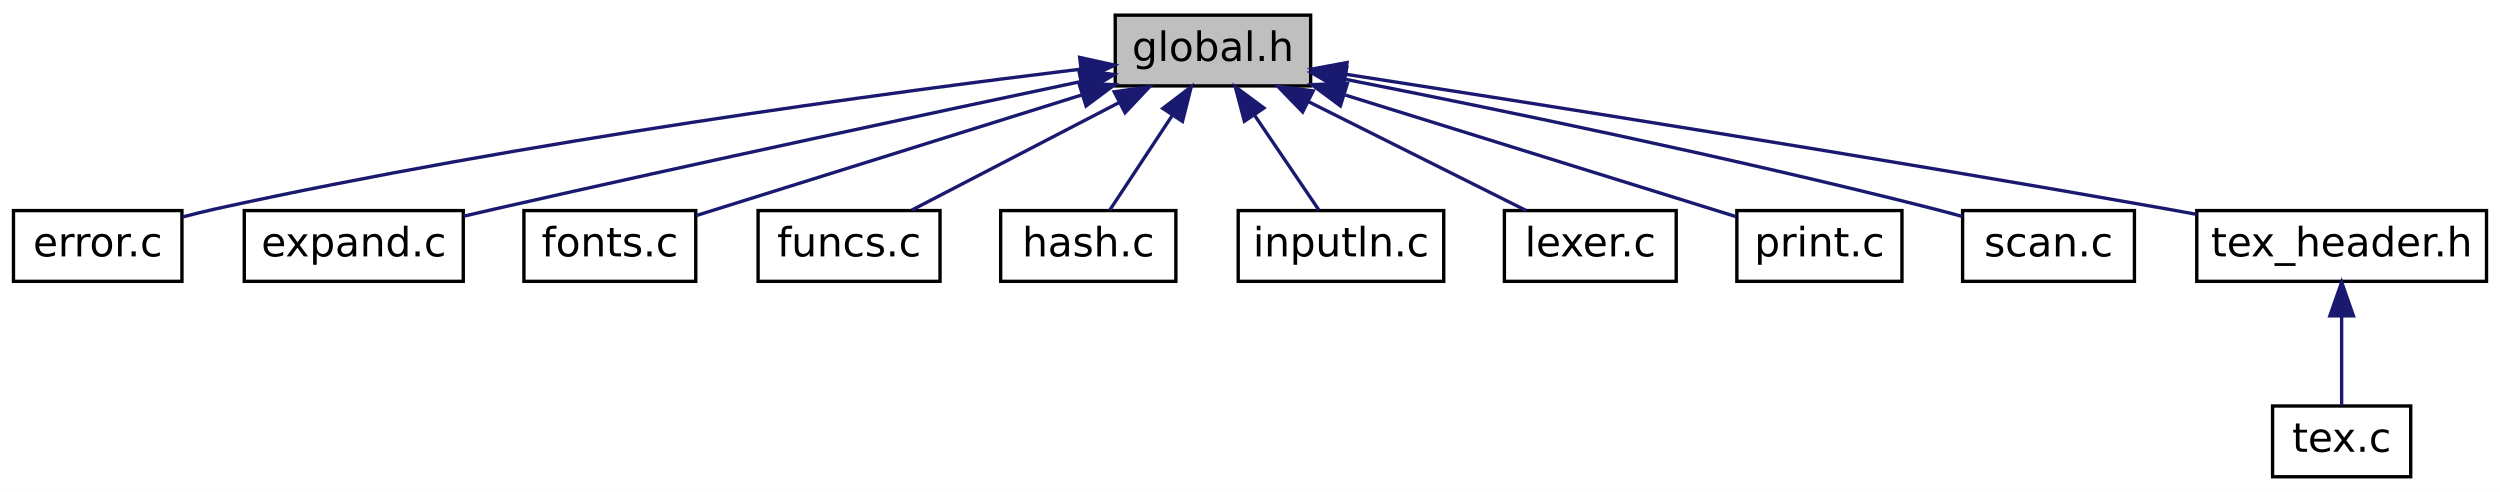
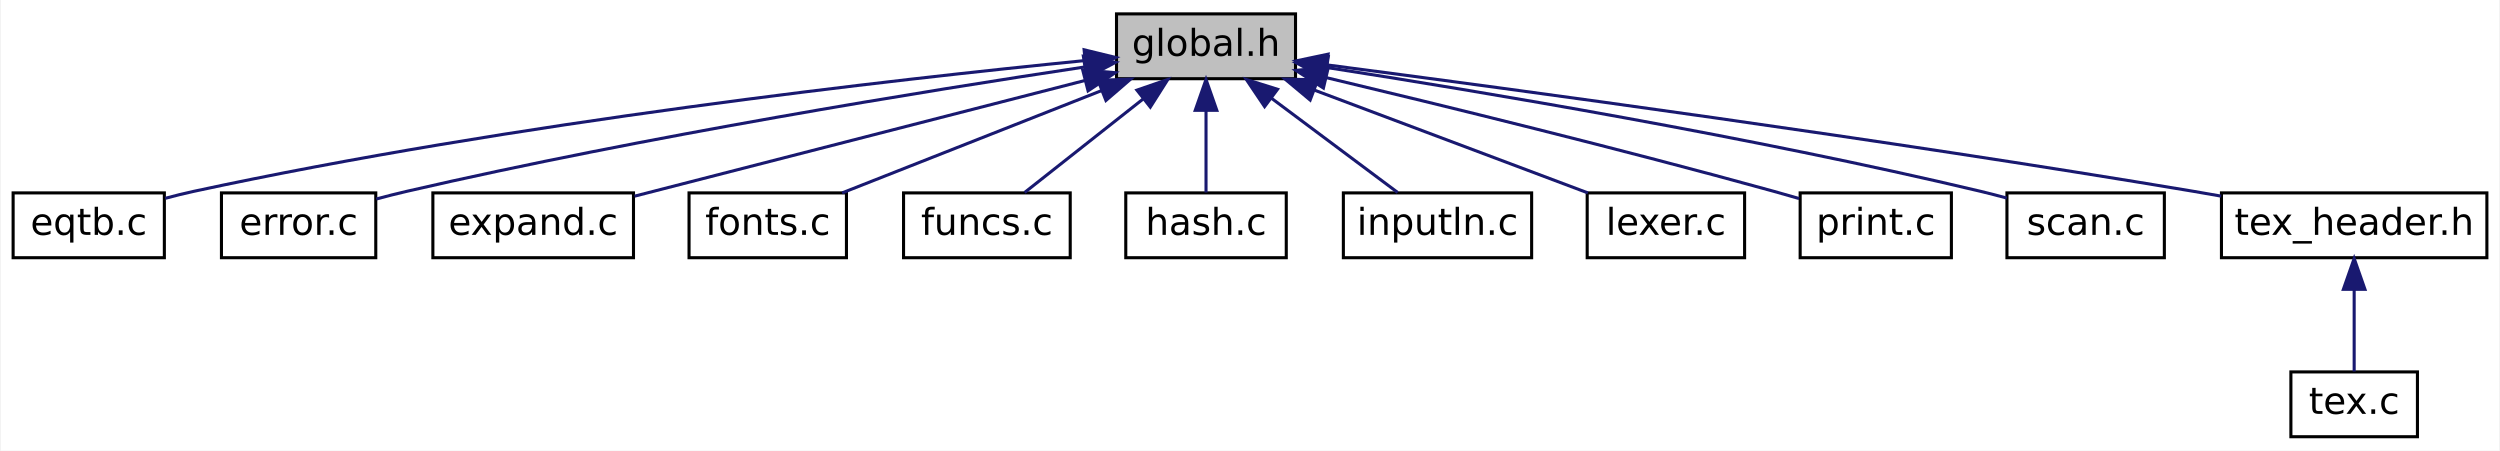
- <svg xmlns="http://www.w3.org/2000/svg" xmlns:xlink="http://www.w3.org/1999/xlink" width="742pt" height="146pt" viewBox="0.00 0.00 742.00 146.00">
+ <svg xmlns="http://www.w3.org/2000/svg" xmlns:xlink="http://www.w3.org/1999/xlink" width="810pt" height="146pt" viewBox="0.00 0.00 809.50 146.00">
  <g id="graph0" class="graph" transform="scale(1 1) rotate(0) translate(4 142)">
-     <polygon fill="white" stroke="transparent" points="-4,4 -4,-142 738,-142 738,4 -4,4" />
+     <polygon fill="white" stroke="transparent" points="-4,4 -4,-142 805.5,-142 805.5,4 -4,4" />
    <g id="node1" class="node">
      <g id="a_node1">
        <a xlink:title=" ">
-           <polygon fill="#bfbfbf" stroke="black" points="327,-116.5 327,-137.5 385,-137.5 385,-116.5 327,-116.5" />
-           <text text-anchor="middle" x="356" y="-123.9" font-family="DejaVuSans" font-size="12.00">global.h</text>
+           <polygon fill="#bfbfbf" stroke="black" points="357.5,-116.5 357.5,-137.5 415.5,-137.5 415.5,-116.5 357.5,-116.5" />
+           <text text-anchor="middle" x="386.5" y="-123.9" font-family="DejaVuSans" font-size="12.00">global.h</text>
        </a>
      </g>
    </g>
    <g id="node2" class="node">
      <g id="a_node2">
-         <a xlink:href="error_8c.html" target="_top" xlink:title=" ">
-           <polygon fill="white" stroke="black" points="0,-58.5 0,-79.5 50,-79.5 50,-58.5 0,-58.5" />
-           <text text-anchor="middle" x="25" y="-65.9" font-family="DejaVuSans" font-size="12.00">error.c</text>
+         <a xlink:href="eqtb_8c.html" target="_top" xlink:title=" ">
+           <polygon fill="white" stroke="black" points="0,-58.5 0,-79.5 49,-79.5 49,-58.5 0,-58.5" />
+           <text text-anchor="middle" x="24.5" y="-65.9" font-family="DejaVuSans" font-size="12.00">eqtb.c</text>
        </a>
      </g>
    </g>
    <g id="edge1" class="edge">
-       <path fill="none" stroke="midnightblue" d="M316.77,-121.48C259.82,-114.56 151.09,-100.01 60,-80 56.79,-79.29 53.44,-78.46 50.14,-77.59" />
-       <polygon fill="midnightblue" stroke="midnightblue" points="316.44,-124.96 326.79,-122.68 317.28,-118.01 316.44,-124.96" />
+       <path fill="none" stroke="midnightblue" d="M347.19,-122.37C285.3,-116.23 161.58,-102.26 58.5,-80 55.49,-79.35 52.36,-78.57 49.27,-77.74" />
+       <polygon fill="midnightblue" stroke="midnightblue" points="347,-125.87 357.29,-123.36 347.68,-118.9 347,-125.87" />
    </g>
    <g id="node3" class="node">
      <g id="a_node3">
-         <a xlink:href="expand_8c.html" target="_top" xlink:title=" ">
-           <polygon fill="white" stroke="black" points="68.5,-58.5 68.5,-79.5 133.5,-79.5 133.5,-58.5 68.5,-58.5" />
-           <text text-anchor="middle" x="101" y="-65.9" font-family="DejaVuSans" font-size="12.00">expand.c</text>
+         <a xlink:href="error_8c.html" target="_top" xlink:title=" ">
+           <polygon fill="white" stroke="black" points="67.5,-58.5 67.5,-79.5 117.5,-79.5 117.5,-58.5 67.5,-58.5" />
+           <text text-anchor="middle" x="92.5" y="-65.9" font-family="DejaVuSans" font-size="12.00">error.c</text>
        </a>
      </g>
    </g>
    <g id="edge2" class="edge">
-       <path fill="none" stroke="midnightblue" d="M316.67,-117.77C273.89,-108.75 203.5,-93.73 143,-80 139.93,-79.3 136.74,-78.57 133.54,-77.82" />
-       <polygon fill="midnightblue" stroke="midnightblue" points="316.16,-121.24 326.67,-119.87 317.61,-114.39 316.16,-121.24" />
+       <path fill="none" stroke="midnightblue" d="M347.23,-120.31C296.27,-112.63 204.72,-97.84 127.5,-80 124.3,-79.26 120.95,-78.41 117.65,-77.52" />
+       <polygon fill="midnightblue" stroke="midnightblue" points="346.76,-123.78 357.17,-121.79 347.8,-116.86 346.76,-123.78" />
    </g>
    <g id="node4" class="node">
      <g id="a_node4">
-         <a xlink:href="fonts_8c.html" target="_top" xlink:title=" ">
-           <polygon fill="white" stroke="black" points="151.5,-58.5 151.5,-79.5 202.5,-79.5 202.5,-58.5 151.5,-58.5" />
-           <text text-anchor="middle" x="177" y="-65.9" font-family="DejaVuSans" font-size="12.00">fonts.c</text>
+         <a xlink:href="expand_8c.html" target="_top" xlink:title=" ">
+           <polygon fill="white" stroke="black" points="136,-58.5 136,-79.5 201,-79.5 201,-58.5 136,-58.5" />
+           <text text-anchor="middle" x="168.5" y="-65.9" font-family="DejaVuSans" font-size="12.00">expand.c</text>
        </a>
      </g>
    </g>
    <g id="edge3" class="edge">
-       <path fill="none" stroke="midnightblue" d="M317.04,-113.81C282.35,-102.96 232.58,-87.39 202.66,-78.03" />
-       <polygon fill="midnightblue" stroke="midnightblue" points="316.25,-117.23 326.84,-116.88 318.34,-110.55 316.25,-117.23" />
+       <path fill="none" stroke="midnightblue" d="M347.3,-115.93C305.61,-105.22 240.42,-88.48 201.34,-78.44" />
+       <polygon fill="midnightblue" stroke="midnightblue" points="346.54,-119.35 357.1,-118.45 348.28,-112.57 346.54,-119.35" />
    </g>
    <g id="node5" class="node">
      <g id="a_node5">
-         <a xlink:href="funcs_8c.html" target="_top" xlink:title=" ">
-           <polygon fill="white" stroke="black" points="221,-58.5 221,-79.5 275,-79.5 275,-58.5 221,-58.5" />
-           <text text-anchor="middle" x="248" y="-65.9" font-family="DejaVuSans" font-size="12.00">funcs.c</text>
+         <a xlink:href="fonts_8c.html" target="_top" xlink:title=" ">
+           <polygon fill="white" stroke="black" points="219,-58.5 219,-79.5 270,-79.5 270,-58.5 219,-58.5" />
+           <text text-anchor="middle" x="244.5" y="-65.9" font-family="DejaVuSans" font-size="12.00">fonts.c</text>
        </a>
      </g>
    </g>
    <g id="edge4" class="edge">
-       <path fill="none" stroke="midnightblue" d="M328.22,-111.6C308.86,-101.56 283.56,-88.44 266.6,-79.64" />
-       <polygon fill="midnightblue" stroke="midnightblue" points="326.7,-114.75 337.19,-116.25 329.92,-108.54 326.7,-114.75" />
+       <path fill="none" stroke="midnightblue" d="M352.66,-112.65C326.76,-102.44 291.69,-88.61 268.59,-79.5" />
+       <polygon fill="midnightblue" stroke="midnightblue" points="351.5,-115.96 362.09,-116.37 354.07,-109.45 351.5,-115.96" />
    </g>
    <g id="node6" class="node">
      <g id="a_node6">
-         <a xlink:href="hash_8c.html" target="_top" xlink:title=" ">
-           <polygon fill="white" stroke="black" points="293,-58.5 293,-79.5 345,-79.5 345,-58.5 293,-58.5" />
-           <text text-anchor="middle" x="319" y="-65.9" font-family="DejaVuSans" font-size="12.00">hash.c</text>
+         <a xlink:href="funcs_8c.html" target="_top" xlink:title=" ">
+           <polygon fill="white" stroke="black" points="288.5,-58.5 288.5,-79.5 342.5,-79.5 342.5,-58.5 288.5,-58.5" />
+           <text text-anchor="middle" x="315.5" y="-65.9" font-family="DejaVuSans" font-size="12.00">funcs.c</text>
        </a>
      </g>
    </g>
    <g id="edge5" class="edge">
-       <path fill="none" stroke="midnightblue" d="M343.86,-107.63C337.69,-98.29 330.44,-87.32 325.37,-79.64" />
-       <polygon fill="midnightblue" stroke="midnightblue" points="341.12,-109.83 349.56,-116.25 346.96,-105.97 341.12,-109.83" />
+       <path fill="none" stroke="midnightblue" d="M366.12,-109.93C353.71,-100.14 338.27,-87.96 327.73,-79.64" />
+       <polygon fill="midnightblue" stroke="midnightblue" points="364.11,-112.8 374.13,-116.25 368.45,-107.3 364.11,-112.8" />
    </g>
    <g id="node7" class="node">
      <g id="a_node7">
-         <a xlink:href="inputln_8c.html" target="_top" xlink:title=" ">
-           <polygon fill="white" stroke="black" points="363.5,-58.5 363.5,-79.5 424.5,-79.5 424.5,-58.5 363.5,-58.5" />
-           <text text-anchor="middle" x="394" y="-65.9" font-family="DejaVuSans" font-size="12.00">inputln.c</text>
+         <a xlink:href="hash_8c.html" target="_top" xlink:title=" ">
+           <polygon fill="white" stroke="black" points="360.5,-58.5 360.5,-79.5 412.5,-79.5 412.5,-58.5 360.5,-58.5" />
+           <text text-anchor="middle" x="386.5" y="-65.9" font-family="DejaVuSans" font-size="12.00">hash.c</text>
        </a>
      </g>
    </g>
    <g id="edge6" class="edge">
-       <path fill="none" stroke="midnightblue" d="M368.27,-107.92C374.65,-98.52 382.19,-87.4 387.46,-79.64" />
-       <polygon fill="midnightblue" stroke="midnightblue" points="365.34,-106.01 362.62,-116.25 371.13,-109.94 365.34,-106.01" />
+       <path fill="none" stroke="midnightblue" d="M386.5,-106.16C386.5,-97.16 386.5,-86.92 386.5,-79.64" />
+       <polygon fill="midnightblue" stroke="midnightblue" points="383,-106.25 386.5,-116.25 390,-106.25 383,-106.25" />
    </g>
    <g id="node8" class="node">
      <g id="a_node8">
-         <a xlink:href="lexer_8c.html" target="_top" xlink:title=" ">
-           <polygon fill="white" stroke="black" points="442.5,-58.5 442.5,-79.5 493.5,-79.5 493.5,-58.5 442.5,-58.5" />
-           <text text-anchor="middle" x="468" y="-65.9" font-family="DejaVuSans" font-size="12.00">lexer.c</text>
+         <a xlink:href="inputln_8c.html" target="_top" xlink:title=" ">
+           <polygon fill="white" stroke="black" points="431,-58.5 431,-79.5 492,-79.5 492,-58.5 431,-58.5" />
+           <text text-anchor="middle" x="461.5" y="-65.9" font-family="DejaVuSans" font-size="12.00">inputln.c</text>
        </a>
      </g>
    </g>
    <g id="edge7" class="edge">
-       <path fill="none" stroke="midnightblue" d="M384.33,-111.84C404.57,-101.71 431.26,-88.37 449,-79.5" />
-       <polygon fill="midnightblue" stroke="midnightblue" points="382.63,-108.77 375.25,-116.37 385.76,-115.03 382.63,-108.77" />
+       <path fill="none" stroke="midnightblue" d="M407.65,-110.21C420.82,-100.37 437.34,-88.04 448.59,-79.64" />
+       <polygon fill="midnightblue" stroke="midnightblue" points="405.48,-107.46 399.56,-116.25 409.67,-113.07 405.48,-107.46" />
    </g>
    <g id="node9" class="node">
      <g id="a_node9">
-         <a xlink:href="print_8c.html" target="_top" xlink:title=" ">
-           <polygon fill="white" stroke="black" points="511.5,-58.5 511.5,-79.5 560.5,-79.5 560.5,-58.5 511.5,-58.5" />
-           <text text-anchor="middle" x="536" y="-65.9" font-family="DejaVuSans" font-size="12.00">print.c</text>
+         <a xlink:href="lexer_8c.html" target="_top" xlink:title=" ">
+           <polygon fill="white" stroke="black" points="510,-58.5 510,-79.5 561,-79.5 561,-58.5 510,-58.5" />
+           <text text-anchor="middle" x="535.5" y="-65.9" font-family="DejaVuSans" font-size="12.00">lexer.c</text>
        </a>
      </g>
    </g>
    <g id="edge8" class="edge">
-       <path fill="none" stroke="midnightblue" d="M395.29,-113.78C430.62,-102.79 481.41,-86.98 511.33,-77.68" />
-       <polygon fill="midnightblue" stroke="midnightblue" points="393.83,-110.57 385.32,-116.88 395.91,-117.25 393.83,-110.57" />
+       <path fill="none" stroke="midnightblue" d="M421.65,-112.79C448.86,-102.56 485.88,-88.65 510.22,-79.5" />
+       <polygon fill="midnightblue" stroke="midnightblue" points="420.24,-109.58 412.11,-116.37 422.71,-116.13 420.24,-109.58" />
    </g>
    <g id="node10" class="node">
      <g id="a_node10">
-         <a xlink:href="scan_8c.html" target="_top" xlink:title=" ">
-           <polygon fill="white" stroke="black" points="578.5,-58.5 578.5,-79.5 629.5,-79.5 629.5,-58.5 578.5,-58.5" />
-           <text text-anchor="middle" x="604" y="-65.9" font-family="DejaVuSans" font-size="12.00">scan.c</text>
+         <a xlink:href="print_8c.html" target="_top" xlink:title=" ">
+           <polygon fill="white" stroke="black" points="579,-58.5 579,-79.5 628,-79.5 628,-58.5 579,-58.5" />
+           <text text-anchor="middle" x="603.5" y="-65.9" font-family="DejaVuSans" font-size="12.00">print.c</text>
        </a>
      </g>
    </g>
    <g id="edge9" class="edge">
-       <path fill="none" stroke="midnightblue" d="M395.3,-118.46C438.38,-109.99 509.44,-95.39 570,-80 572.74,-79.3 575.6,-78.53 578.44,-77.74" />
-       <polygon fill="midnightblue" stroke="midnightblue" points="394.38,-115.08 385.24,-120.43 395.72,-121.95 394.38,-115.08" />
+       <path fill="none" stroke="midnightblue" d="M425.58,-116.82C462.93,-107.91 520.75,-93.75 570.5,-80 573.15,-79.27 575.92,-78.47 578.67,-77.67" />
+       <polygon fill="midnightblue" stroke="midnightblue" points="424.54,-113.47 415.62,-119.19 426.15,-120.28 424.54,-113.47" />
    </g>
    <g id="node11" class="node">
      <g id="a_node11">
-         <a xlink:href="tex__header_8h.html" target="_top" xlink:title=" ">
-           <polygon fill="white" stroke="black" points="648,-58.5 648,-79.5 734,-79.5 734,-58.5 648,-58.5" />
-           <text text-anchor="middle" x="691" y="-65.9" font-family="DejaVuSans" font-size="12.00">tex_header.h</text>
+         <a xlink:href="scan_8c.html" target="_top" xlink:title=" ">
+           <polygon fill="white" stroke="black" points="646,-58.5 646,-79.5 697,-79.5 697,-58.5 646,-58.5" />
+           <text text-anchor="middle" x="671.5" y="-65.9" font-family="DejaVuSans" font-size="12.00">scan.c</text>
        </a>
      </g>
    </g>
    <g id="edge10" class="edge">
-       <path fill="none" stroke="midnightblue" d="M395.35,-119.97C450.07,-111.5 552.21,-95.4 639,-80 641.9,-79.49 644.88,-78.94 647.89,-78.39" />
-       <polygon fill="midnightblue" stroke="midnightblue" points="394.73,-116.53 385.38,-121.51 395.8,-123.44 394.73,-116.53" />
+       <path fill="none" stroke="midnightblue" d="M425.68,-120.12C475.29,-112.39 563.26,-97.67 637.5,-80 640.25,-79.34 643.12,-78.6 645.96,-77.82" />
+       <polygon fill="midnightblue" stroke="midnightblue" points="425.04,-116.68 415.69,-121.67 426.11,-123.6 425.04,-116.68" />
    </g>
    <g id="node12" class="node">
      <g id="a_node12">
-         <a xlink:href="tex_8c.html" target="_top" xlink:title=" ">
-           <polygon fill="white" stroke="black" points="670.5,-0.5 670.5,-21.5 711.5,-21.5 711.5,-0.5 670.5,-0.5" />
-           <text text-anchor="middle" x="691" y="-7.9" font-family="DejaVuSans" font-size="12.00">tex.c</text>
+         <a xlink:href="tex__header_8h.html" target="_top" xlink:title=" ">
+           <polygon fill="white" stroke="black" points="715.5,-58.5 715.5,-79.5 801.5,-79.5 801.5,-58.5 715.5,-58.5" />
+           <text text-anchor="middle" x="758.5" y="-65.9" font-family="DejaVuSans" font-size="12.00">tex_header.h</text>
        </a>
      </g>
    </g>
    <g id="edge11" class="edge">
-       <path fill="none" stroke="midnightblue" d="M691,-48.16C691,-39.16 691,-28.92 691,-21.64" />
-       <polygon fill="midnightblue" stroke="midnightblue" points="687.5,-48.25 691,-58.25 694.5,-48.25 687.5,-48.25" />
+       <path fill="none" stroke="midnightblue" d="M425.94,-120.94C486.43,-113.04 605.72,-96.92 706.5,-80 709.4,-79.51 712.39,-78.99 715.4,-78.45" />
+       <polygon fill="midnightblue" stroke="midnightblue" points="425.16,-117.51 415.69,-122.27 426.06,-124.45 425.16,-117.51" />
+     </g>
+     <g id="node13" class="node">
+       <g id="a_node13">
+         <a xlink:href="tex_8c.html" target="_top" xlink:title=" ">
+           <polygon fill="white" stroke="black" points="738,-0.5 738,-21.5 779,-21.5 779,-0.5 738,-0.5" />
+           <text text-anchor="middle" x="758.5" y="-7.9" font-family="DejaVuSans" font-size="12.00">tex.c</text>
+         </a>
+       </g>
+     </g>
+     <g id="edge12" class="edge">
+       <path fill="none" stroke="midnightblue" d="M758.5,-48.16C758.5,-39.16 758.5,-28.92 758.5,-21.64" />
+       <polygon fill="midnightblue" stroke="midnightblue" points="755,-48.25 758.5,-58.25 762,-48.25 755,-48.25" />
    </g>
  </g>
</svg>
